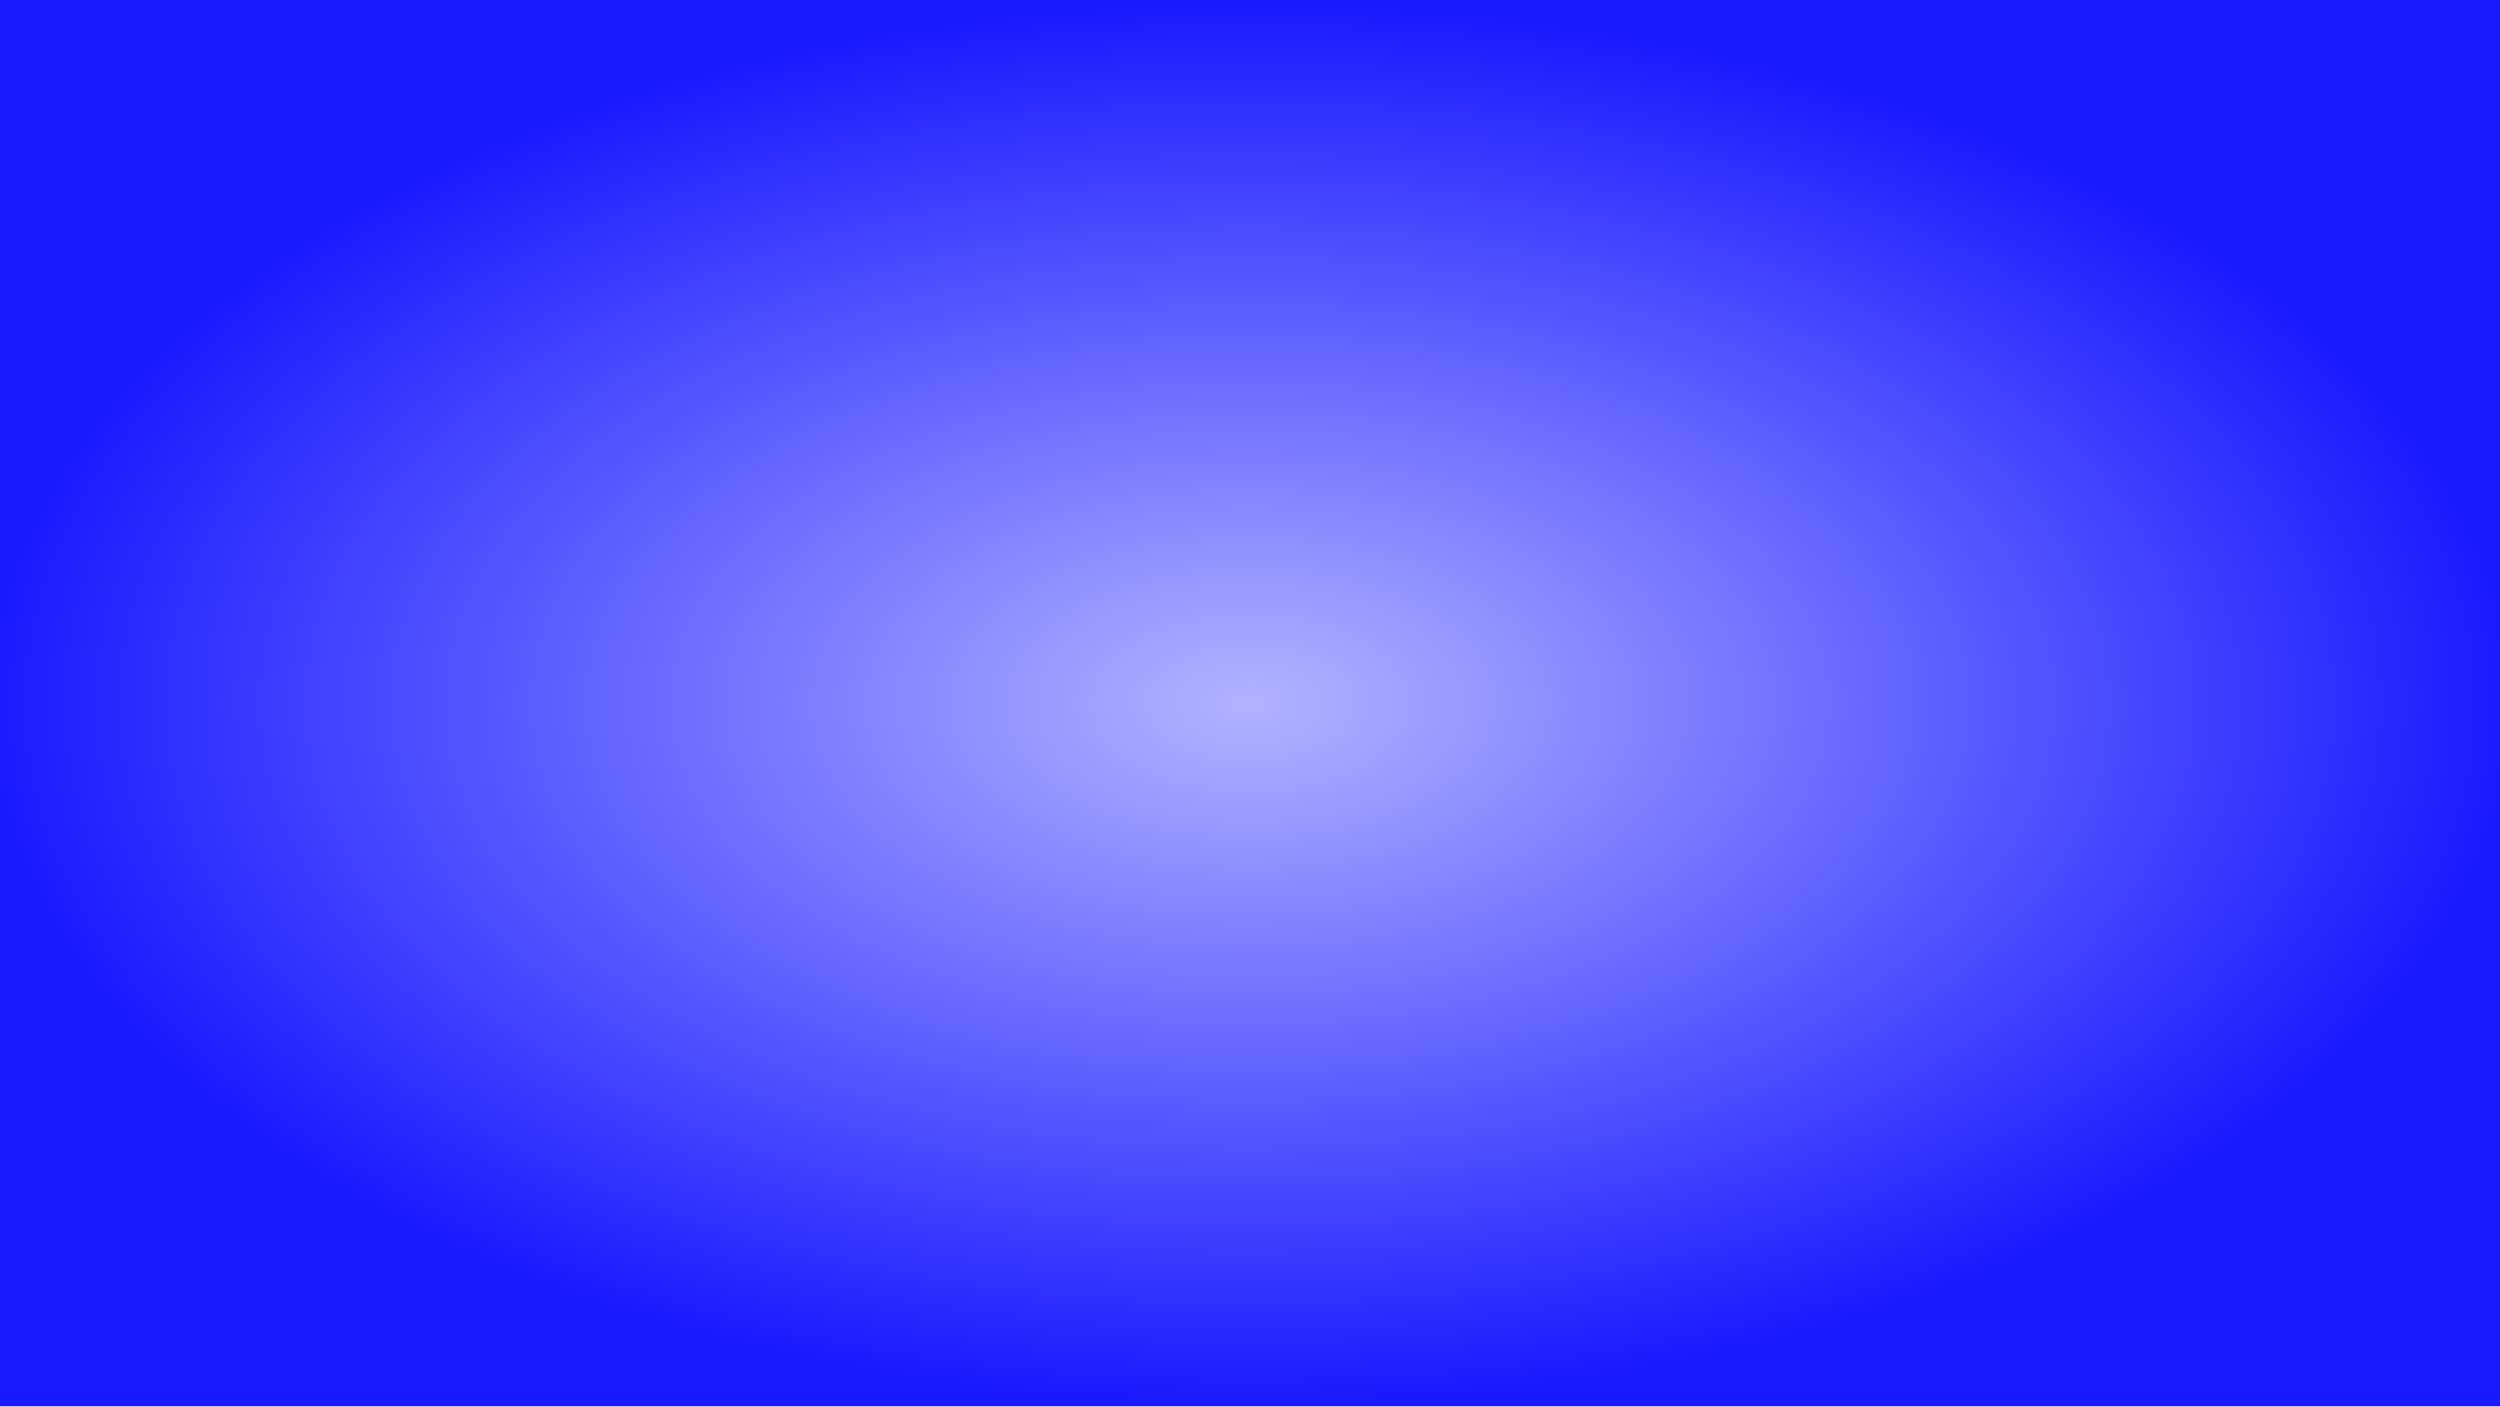
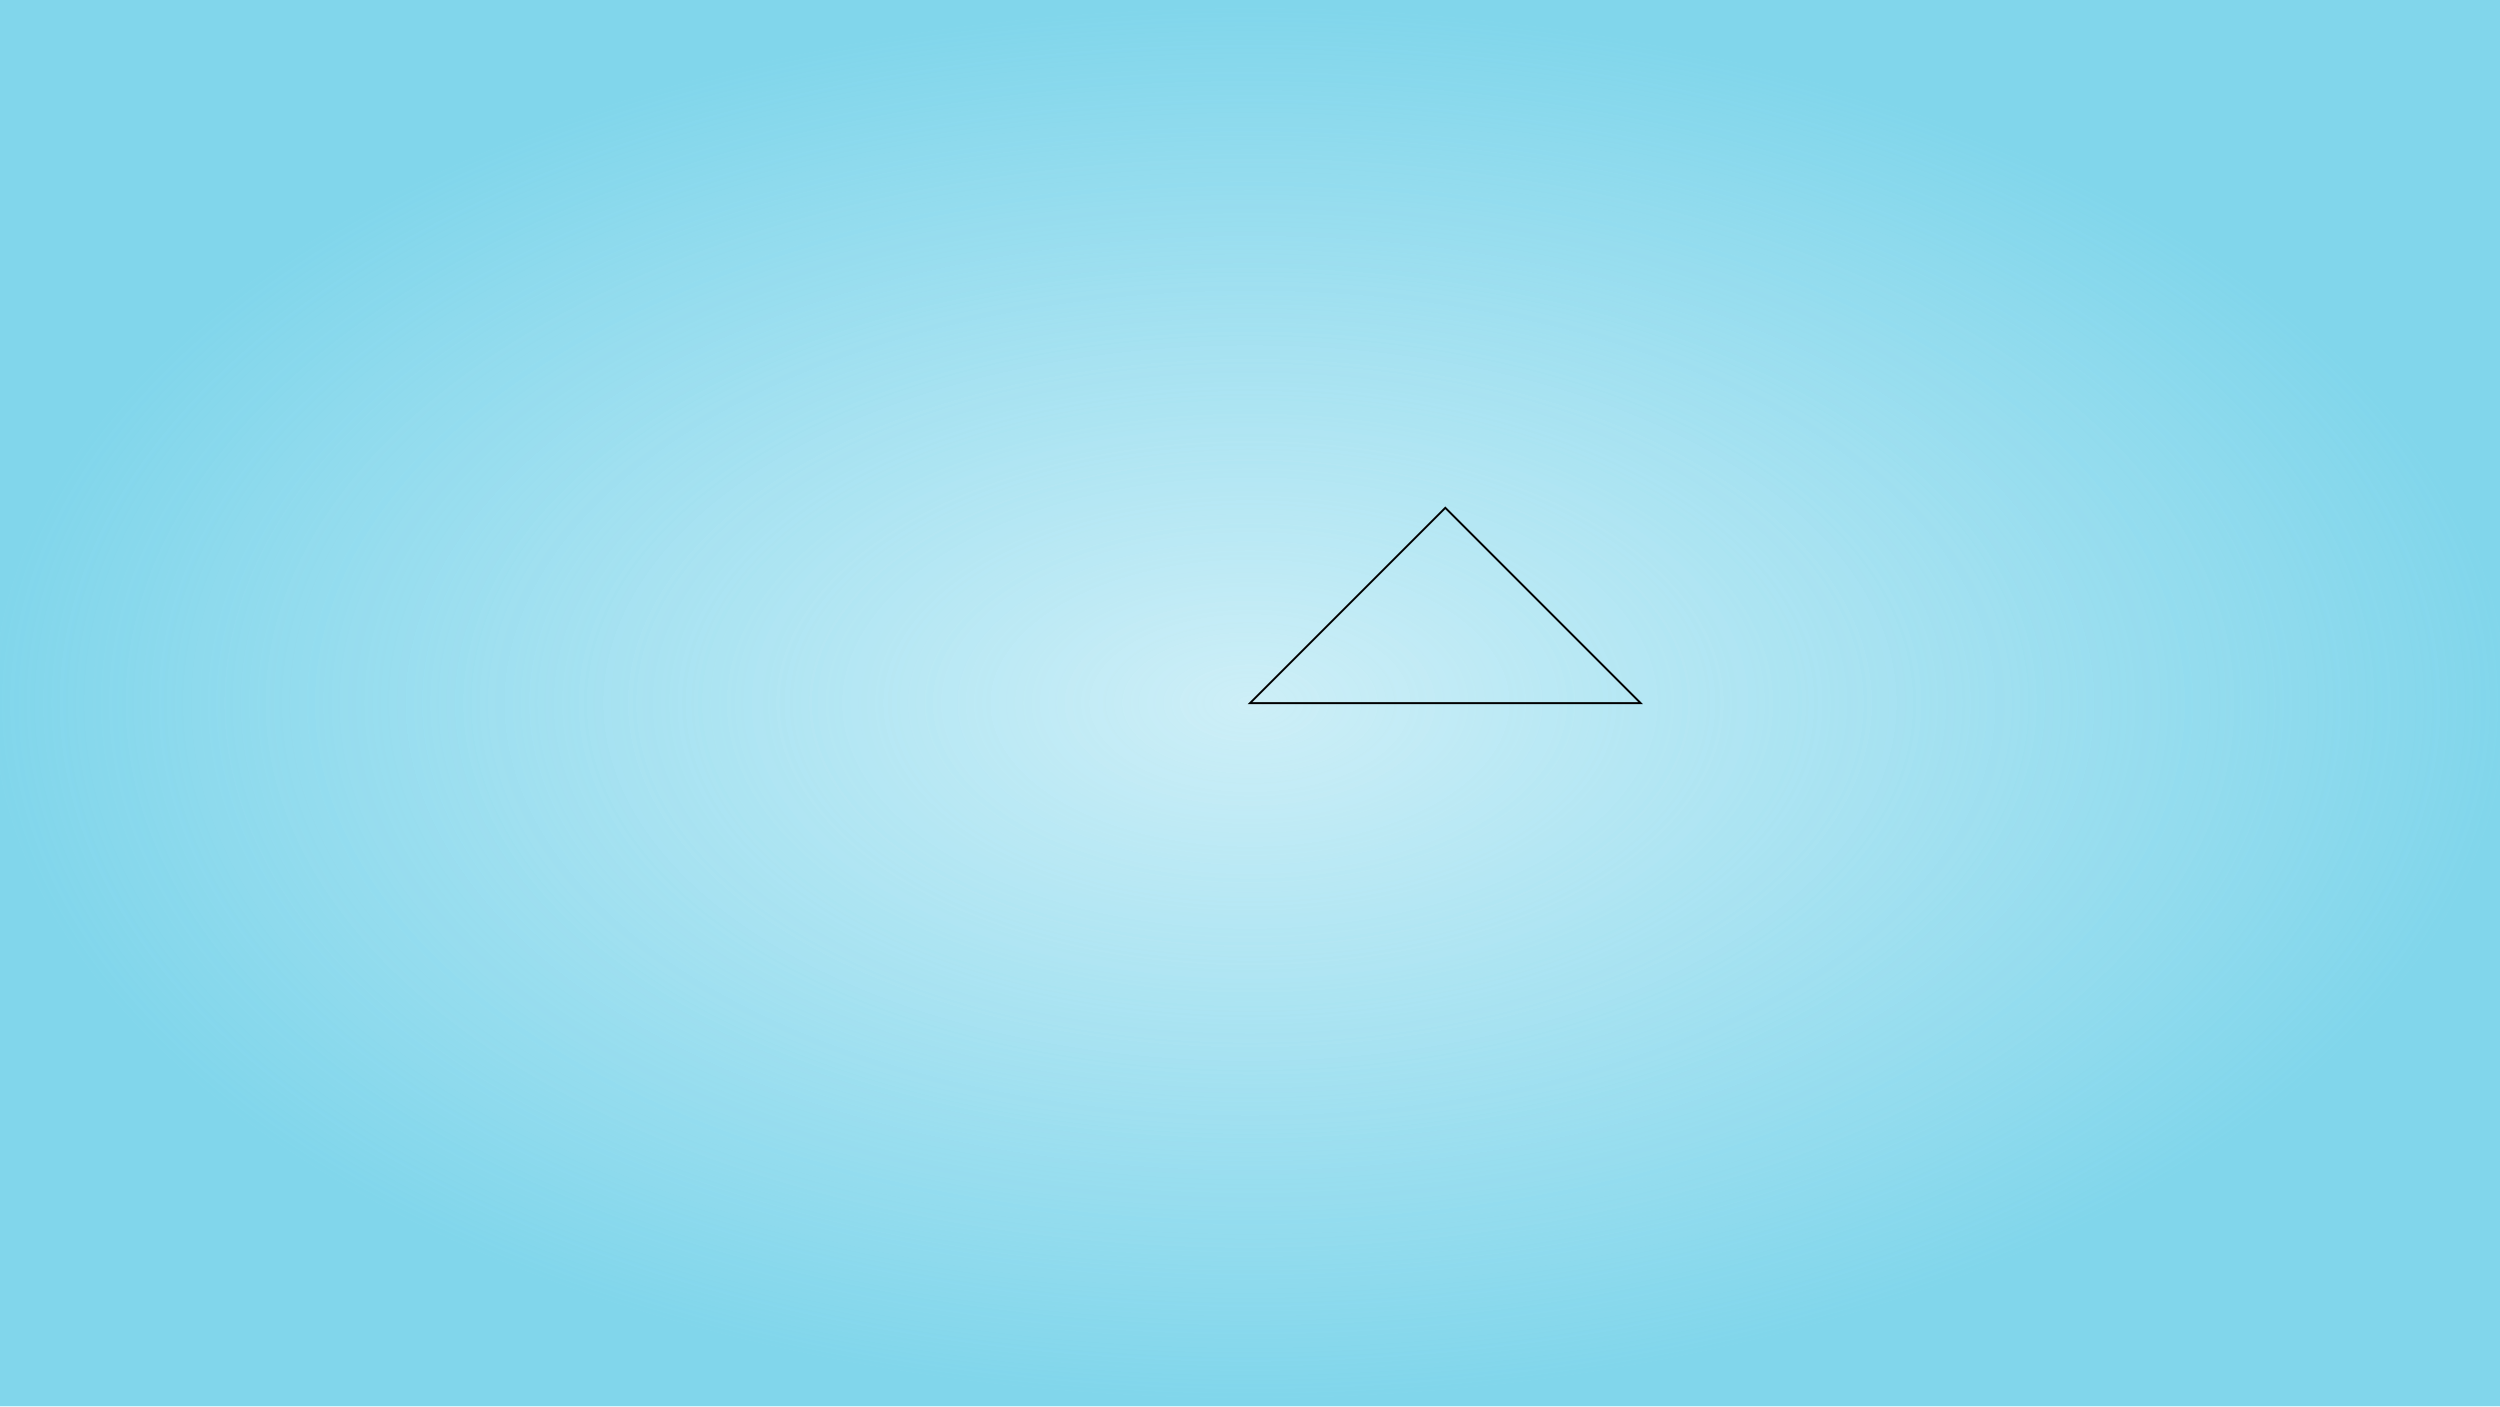
<svg xmlns="http://www.w3.org/2000/svg" width="1280 px" height="720 px" viewBox="0 0 1280 720" version="1.1">
  <defs>
    <filter id="__none__">
      <feGaussianBlur stdDeviation="0" />
    </filter>
    <radialGradient id="rg0" cx="50%" cy="50%" r="50%" fx="50%" fy="50%">
-       <stop offset="0%" style="stop-color:rgba(0, 0, 255, 255);stop-opacity:0.3" />
-       <stop offset="100%" style="stop-color:rgba(0, 0, 255, 255);stop-opacity:0.9" />
+       <stop offset="0%" style="stop-color:rgba(129, 214, 235, 255);stop-opacity:0.4" />
+       <stop offset="100%" style="stop-color:rgba(129, 214, 235, 255);stop-opacity:1" />
    </radialGradient>
  </defs>
  <rect x="0" y="0" width="1280" height="720" rx="0" ry="0" fill="url(#rg0)" stroke-width="0" stroke="rgba(0, 0, 255, 255)" fill-opacity="1" stroke-opacity="1" filter="url(#__none__)" />
+   <polygon points="740,260 840,360 640,360 " style="fill:rgba(0, 0, 0, 0);stroke:rgba(0, 0, 0, 255);stroke-width:1;fill-rule:nonzero;fill-opacity:1;stroke-opacity:1;filter:url(#__none__)" />
</svg>
